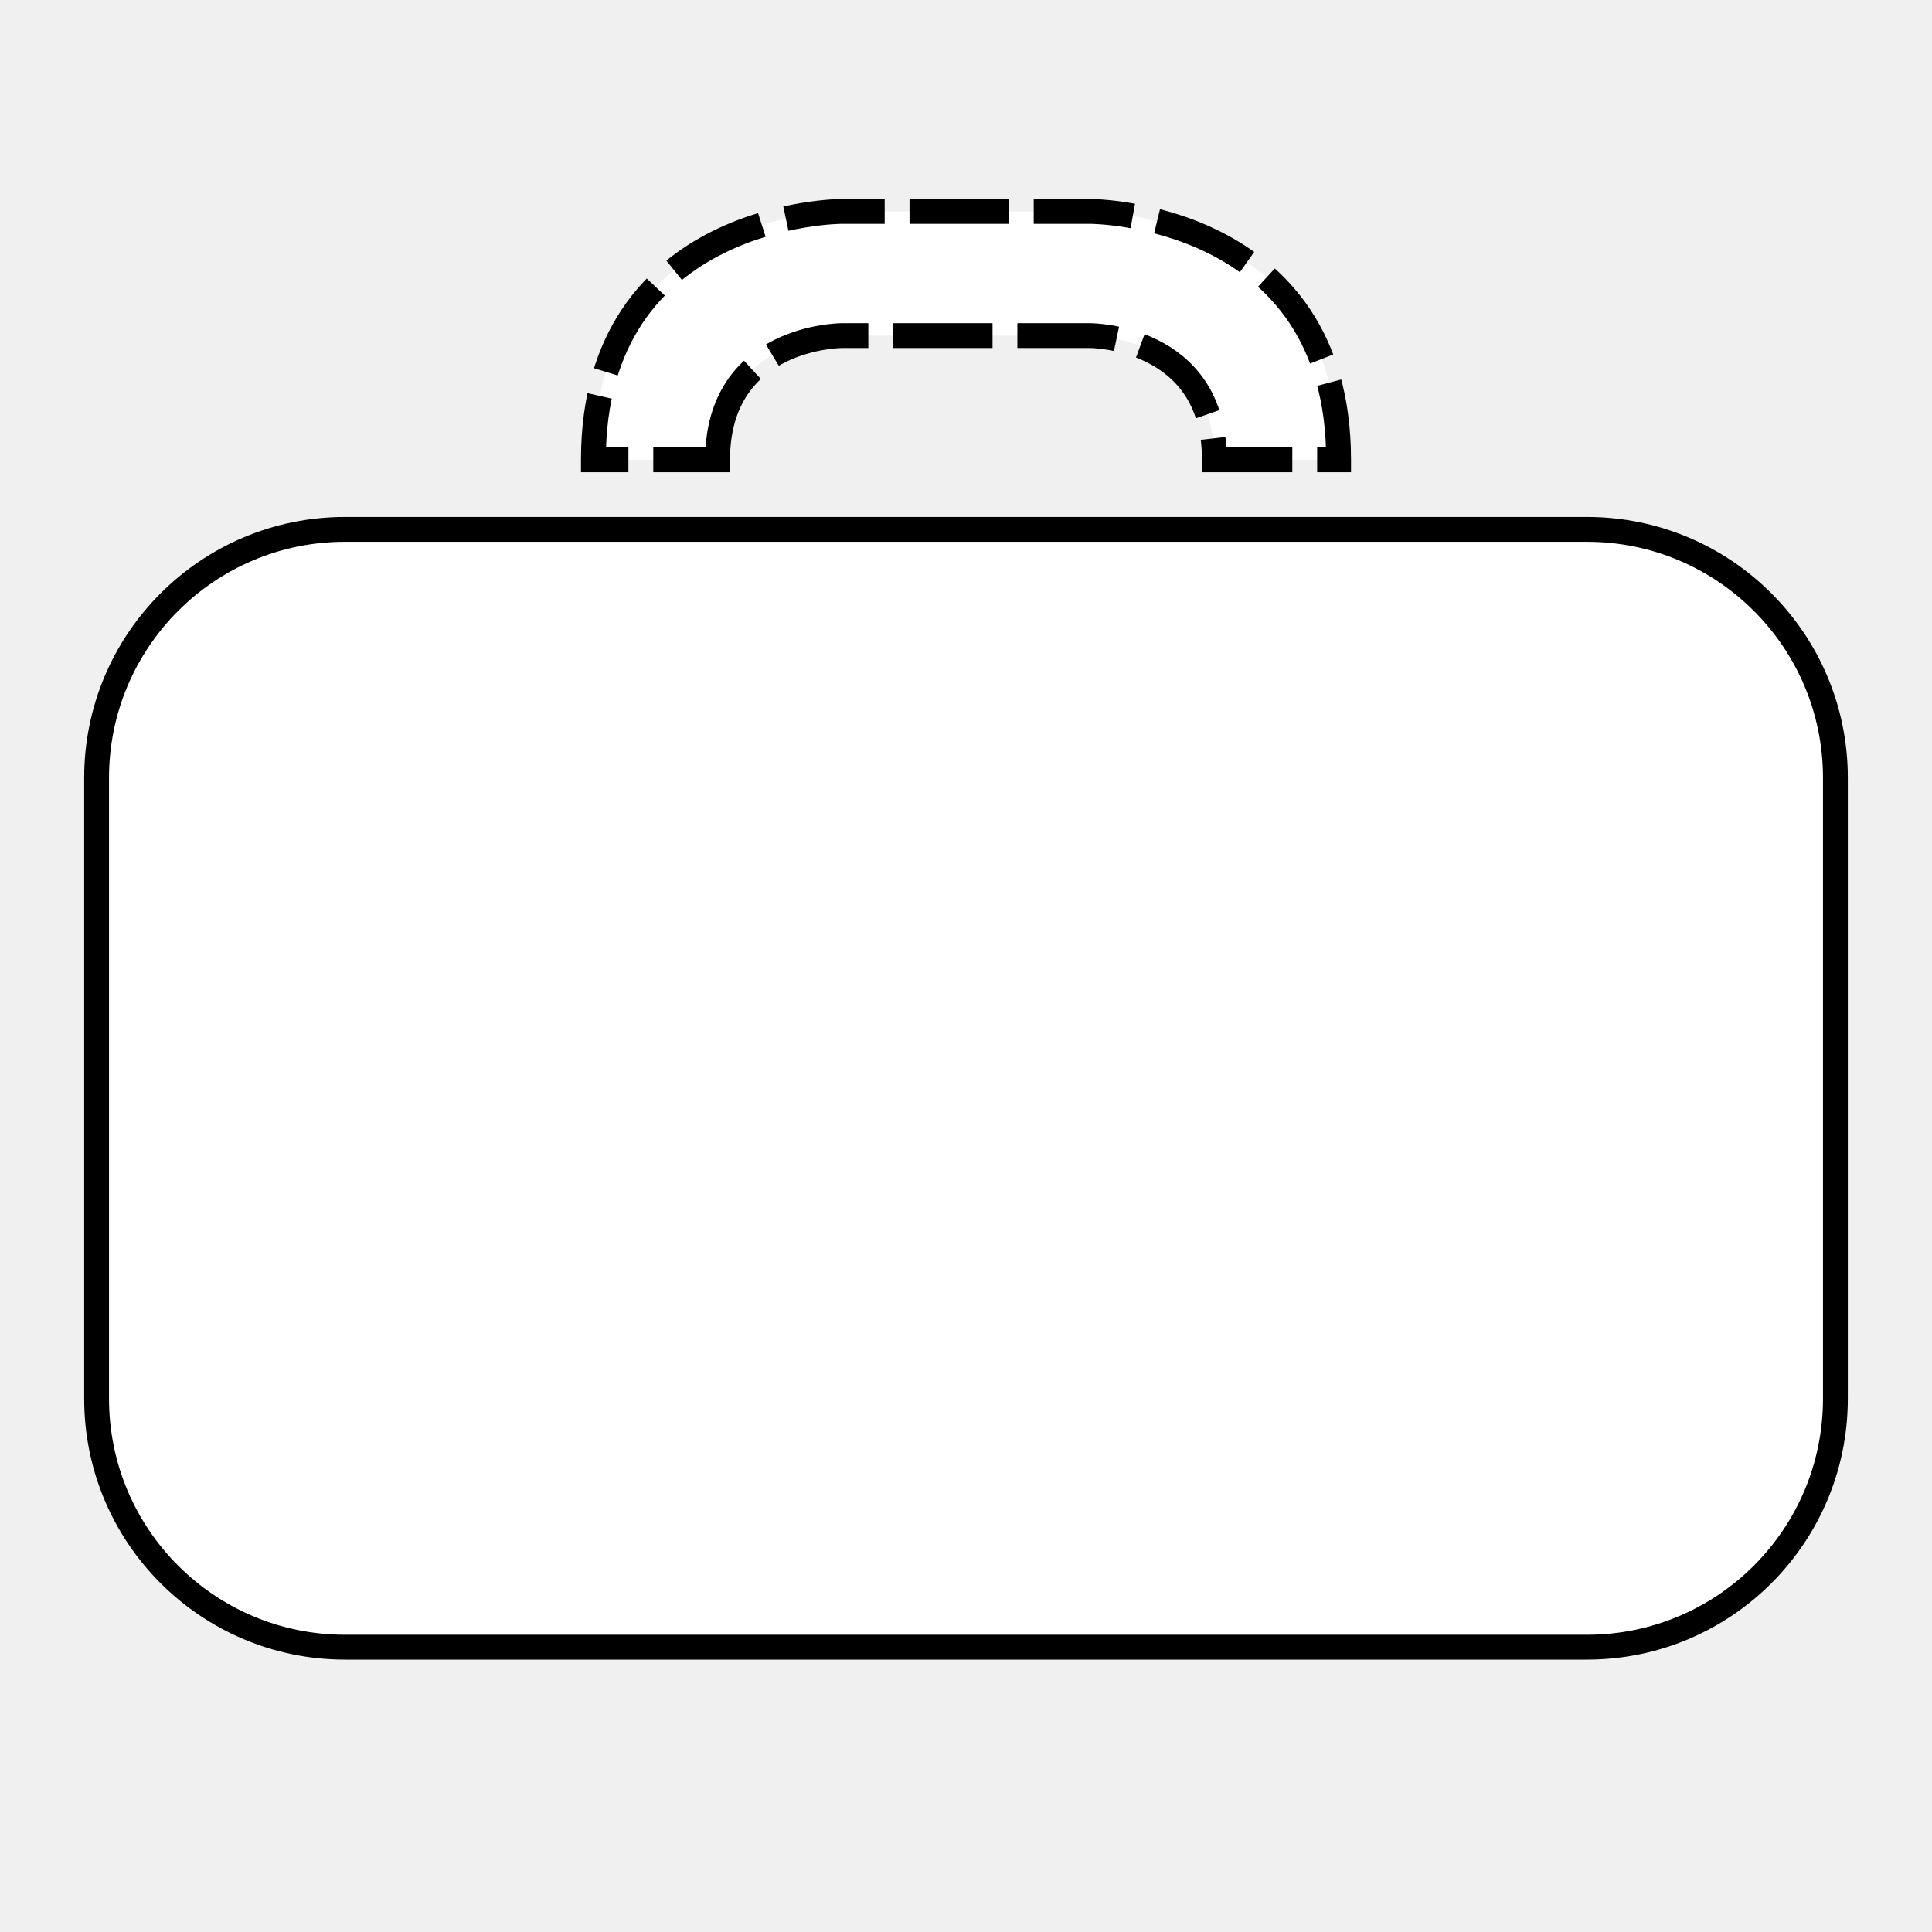
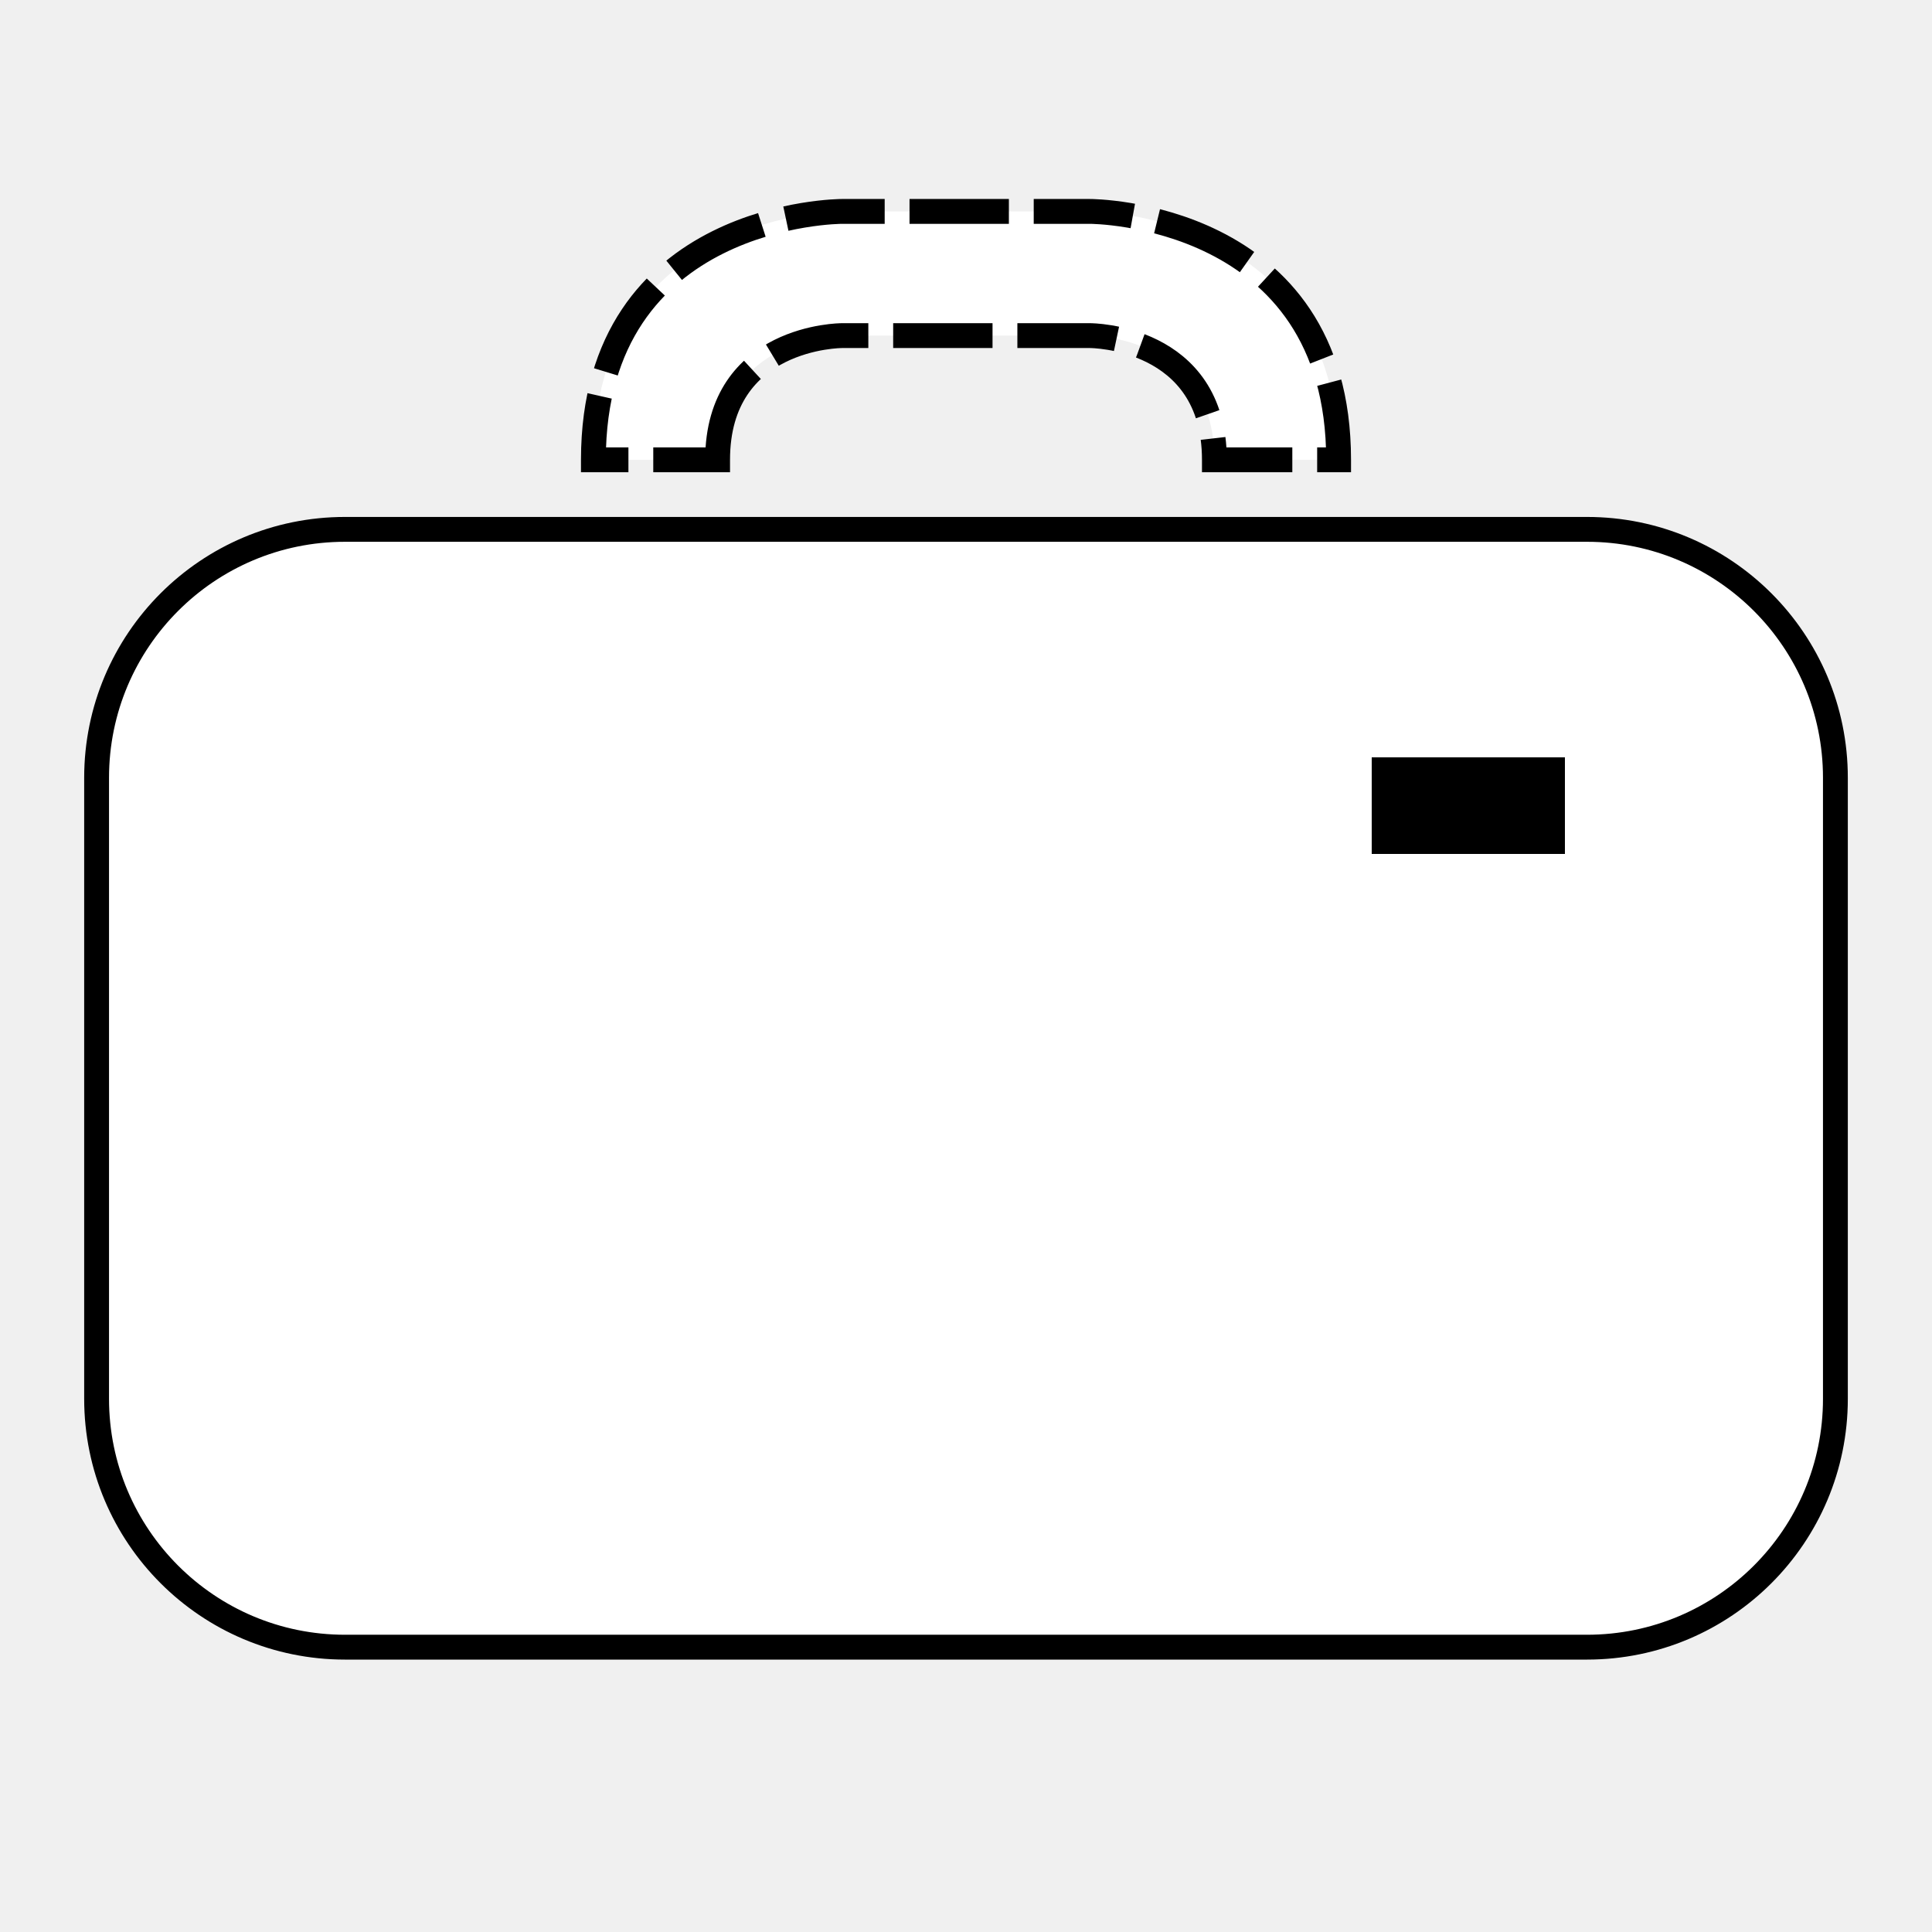
<svg xmlns="http://www.w3.org/2000/svg" width="500" height="500" id="svg2" version="1.1">
-   <defs id="defs4">
-   </defs>
+   <defs id="defs4" />
  <g id="layer1" transform="translate(0,-552.3622)">
    <path style="fill:#ffffff;fill-opacity:1;stroke:#000000;stroke-width:6.429;stroke-miterlimit:4;stroke-opacity:1;stroke-dasharray:25.714, 6.429;stroke-dashoffset:0" d="m 185.714,671.362 c 0,-32.143 32.143,-32.143 32.143,-32.143 l 64.286,0 c 0,0 32.143,0 32.143,32.143 l 32.143,0 c 0,-64.286 -64.286,-64.286 -64.286,-64.286 l -64.286,0 c 0,0 -64.286,0 -64.286,64.286 z" id="path6879" />
    <rect style="fill:#ffffff;fill-opacity:1;fill-rule:nonzero;stroke:#000000;stroke-width:6.429;stroke-miterlimit:4;stroke-opacity:1;stroke-dasharray:none" id="rect5479" width="450" height="289.286" x="25" y="689.362" rx="64.286" ry="64.286" clip-path="none" />
+     <rect style="fill:#000000;fill-opacity:1;fill-rule:nonzero;stroke:none" id="rect3067" width="50" height="25" x="355" y="748.362" ry="0" />
  </g>
</svg>
